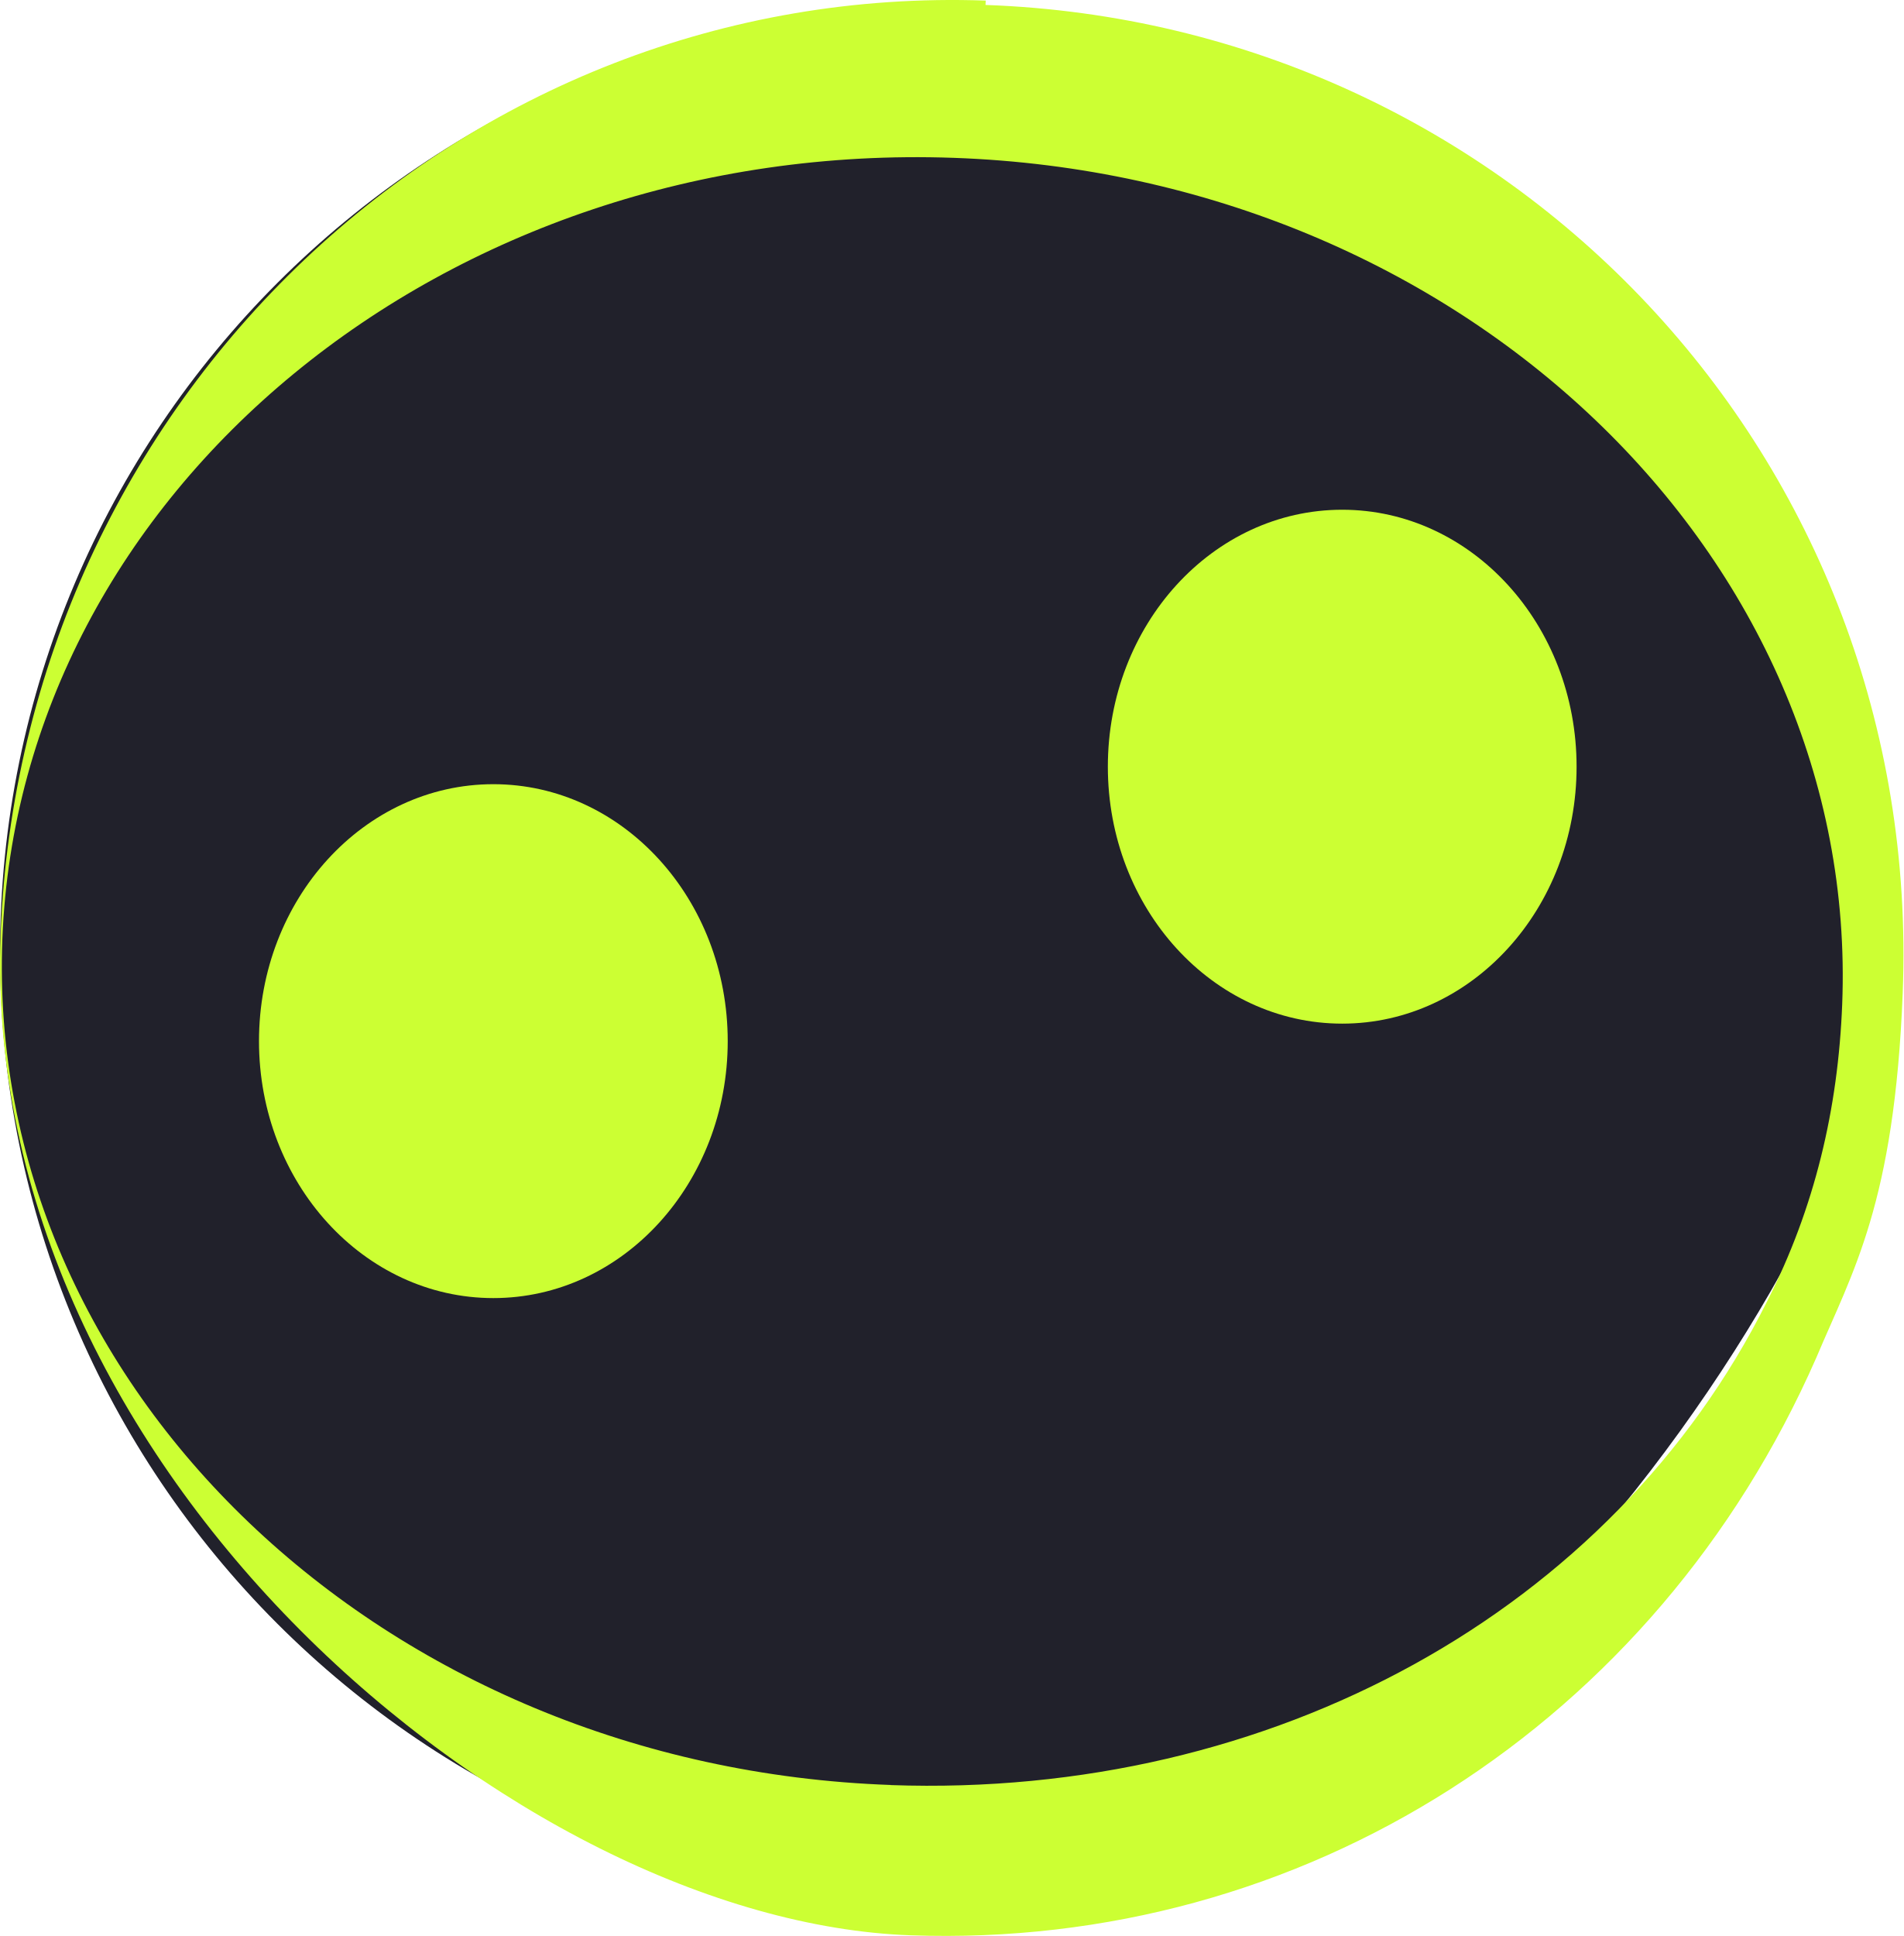
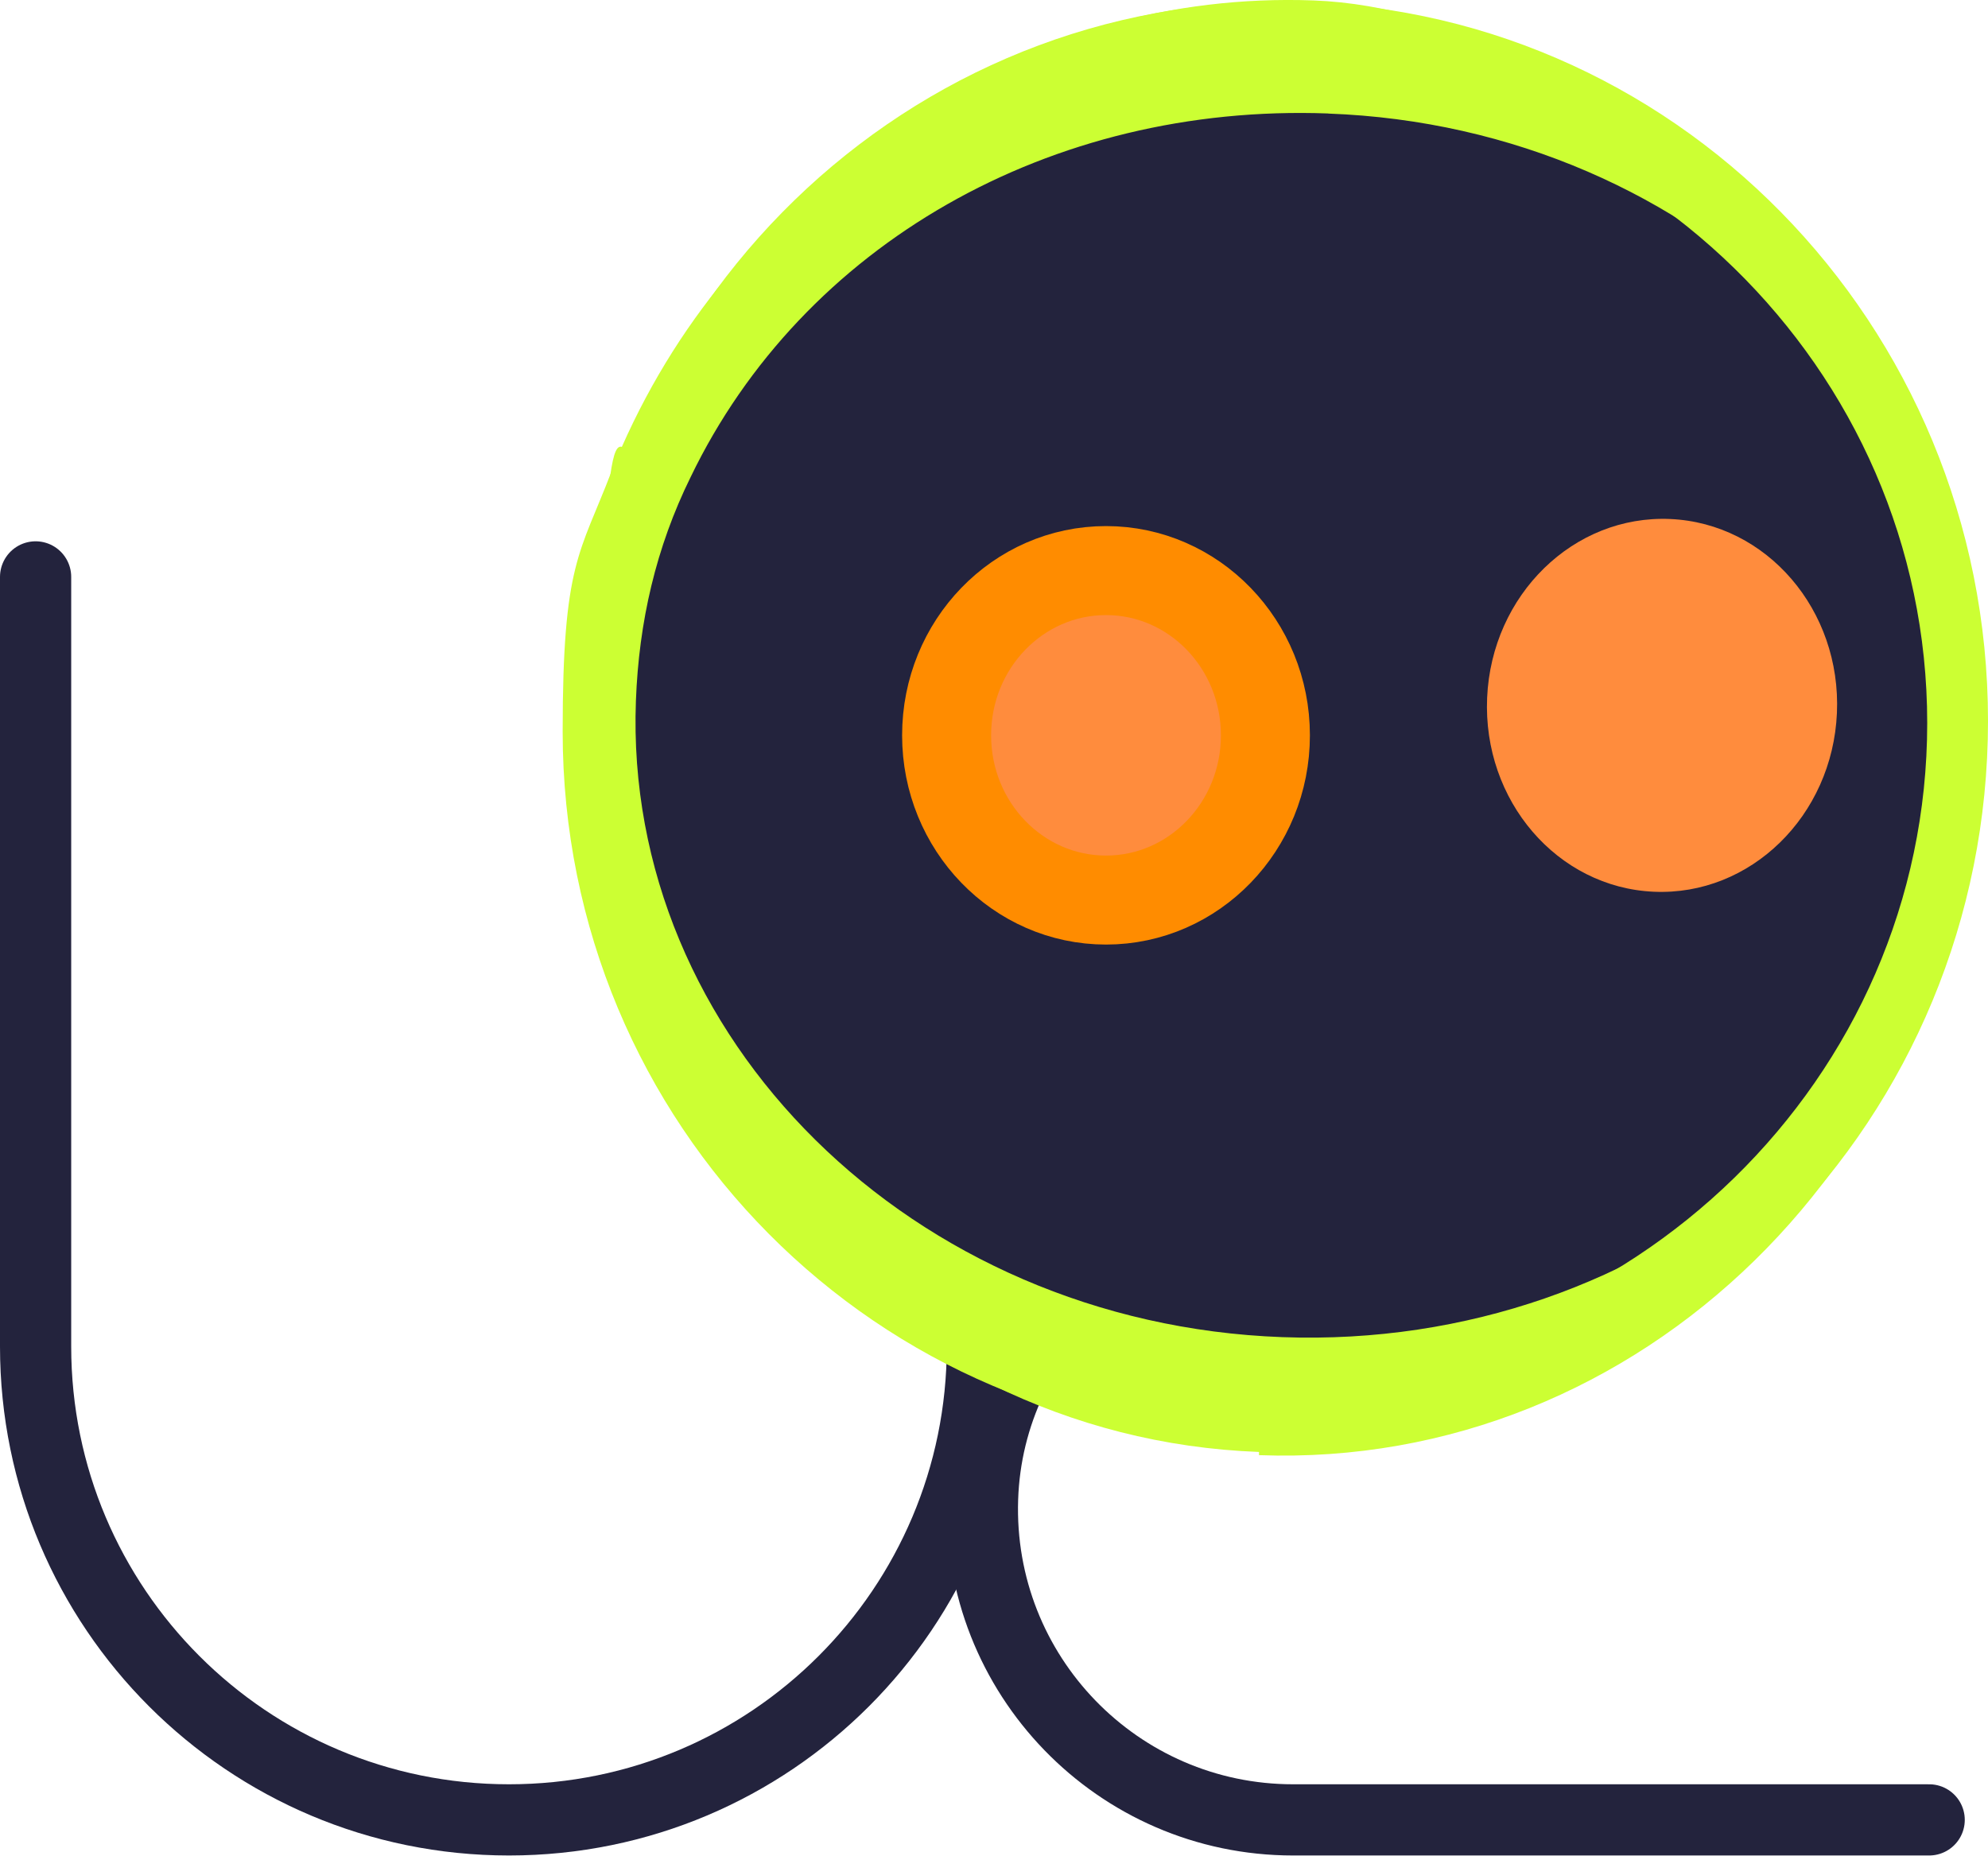
- <svg xmlns="http://www.w3.org/2000/svg" id="Layer_2" width="192.49" height="195.75" viewBox="0 0 192.49 195.75">
+ <svg xmlns="http://www.w3.org/2000/svg" id="Layer_2" width="223.37" height="208.48" viewBox="0 0 223.37 208.48">
  <defs>
-     <style>.cls-1{fill:#21212b;}.cls-1,.cls-2{stroke-width:0px;}.cls-2{fill:#cf3;}.cls-3{fill:none;stroke:#ccff29;stroke-miterlimit:10;stroke-width:7px;}</style>
+     <style>.cls-1{fill:#ff8c3d;}.cls-1,.cls-2,.cls-3{stroke-width:0px;}.cls-2{fill:#cf3;}.cls-4{stroke:#ff8c00;stroke-width:10px;}.cls-4,.cls-5{fill:none;stroke-linecap:round;stroke-miterlimit:10;}.cls-3{fill:#23233d;}.cls-5{stroke:#23233d;stroke-width:8px;}</style>
  </defs>
  <g id="Layer_2-2">
-     <path class="cls-1" d="M191.69,96.36c0,22.63-42.71,95.84-95.84,95.84S0,149.29,0,96.36,42.91.51,95.84.51s95.84,42.91,95.84,95.84Z" />
-     <path class="cls-2" d="M99.66.5c52.98,1.88,94.86,45.76,92.75,99.9-.83,21.31-5.09,28.22-8.74,36.88-16.26,37.03-51.86,59.81-91.59,58.4C52.35,194.27-2.04,148.61.06,94.47,2.16,40.32,46.71-1.82,99.68.06h0l-.02.44ZM90.07,180.49c38.59,1.37,73.02-17.64,88.61-48.88,4.83-9.46,7.2-19.5,7.61-30.08,1.76-45.22-38.37-83.75-89.83-85.57C45,14.12,2,49.69.24,94.91c-1.76,45.22,38.37,83.75,89.83,85.57h0Z" />
-     <circle class="cls-3" cx="134.09" cy="87.12" r="10.55" />
-     <ellipse class="cls-2" cx="135.73" cy="77.52" rx="23.7" ry="25.98" />
-     <ellipse class="cls-2" cx="49.89" cy="105.27" rx="23.7" ry="25.98" />
+     <path class="cls-5" d="M147.19,134.65h-.98c-18.98,0-35.18,14.75-35.81,33.72-.66,19.83,15.21,36.11,34.89,36.11h71.47" />
+     <path class="cls-5" d="M4,64.82v86.47c0,29.38,23.82,53.19,53.19,53.19s53.19-23.81,53.19-53.19v-48.02" />
+     <ellipse class="cls-3" cx="144.05" cy="82.76" rx="76.68" ry="75.08" />
+     <ellipse class="cls-2" cx="180.9" cy="78.6" rx="20.08" ry="20.43" />
+     <path class="cls-2" d="M142.35,161.95c-43.75,0-79.13-35.6-79.13-79.74,0-19.02,1.93-19.93,5.47-29.19C80.91,22.41,109.54,2.84,142.35,2.84s79.13,35.6,79.13,79.74-35.38,79.74-79.13,79.74h0v-.36ZM144.01,15.15c-31.87,0-59.65,16.47-71.5,42.36-3.68,7.84-5.31,16.08-5.31,24.71,0,36.87,34.32,67.07,76.81,67.07s76.81-30.2,76.81-67.07S186.5,15.15,144.01,15.15h0Z" />
+     <ellipse class="cls-2" cx="114.9" cy="78.6" rx="20.08" ry="20.43" />
+     <ellipse class="cls-2" cx="144.01" cy="81" rx="79.36" ry="80.81" />
+     <ellipse class="cls-3" cx="142.54" cy="81.24" rx="74" ry="72.26" />
+     <ellipse class="cls-1" cx="124.27" cy="82.62" rx="20.96" ry="19.67" transform="translate(36.26 203.14) rotate(-87.48)" />
+     <ellipse class="cls-1" cx="186.74" cy="79.25" rx="20.96" ry="19.67" transform="translate(99.36 262.33) rotate(-87.48)" />
+     <path class="cls-2" d="M141.47,163.14c-42.83-1.57-76.1-39.33-74.4-84.57,1.7-45.24,2.66-20.36,6.48-29.72C86.7,17.91,115.48-1.13,147.6.05c32.12,1.18,76.1,39.33,74.4,84.57-1.7,45.24-37.71,80.46-80.54,78.88h0v-.36ZM149.23,12.75c-31.2-1.15-59.04,14.74-71.63,40.85-3.9,7.91-5.82,16.29-6.15,25.14-1.42,37.79,31.02,69.98,72.62,71.5s76.37-28.19,77.79-65.98c1.42-37.79-31.02-69.98-72.62-71.5h0Z" />
+     <ellipse class="cls-4" cx="124.27" cy="82.62" rx="17.91" ry="18.51" />
  </g>
</svg>
